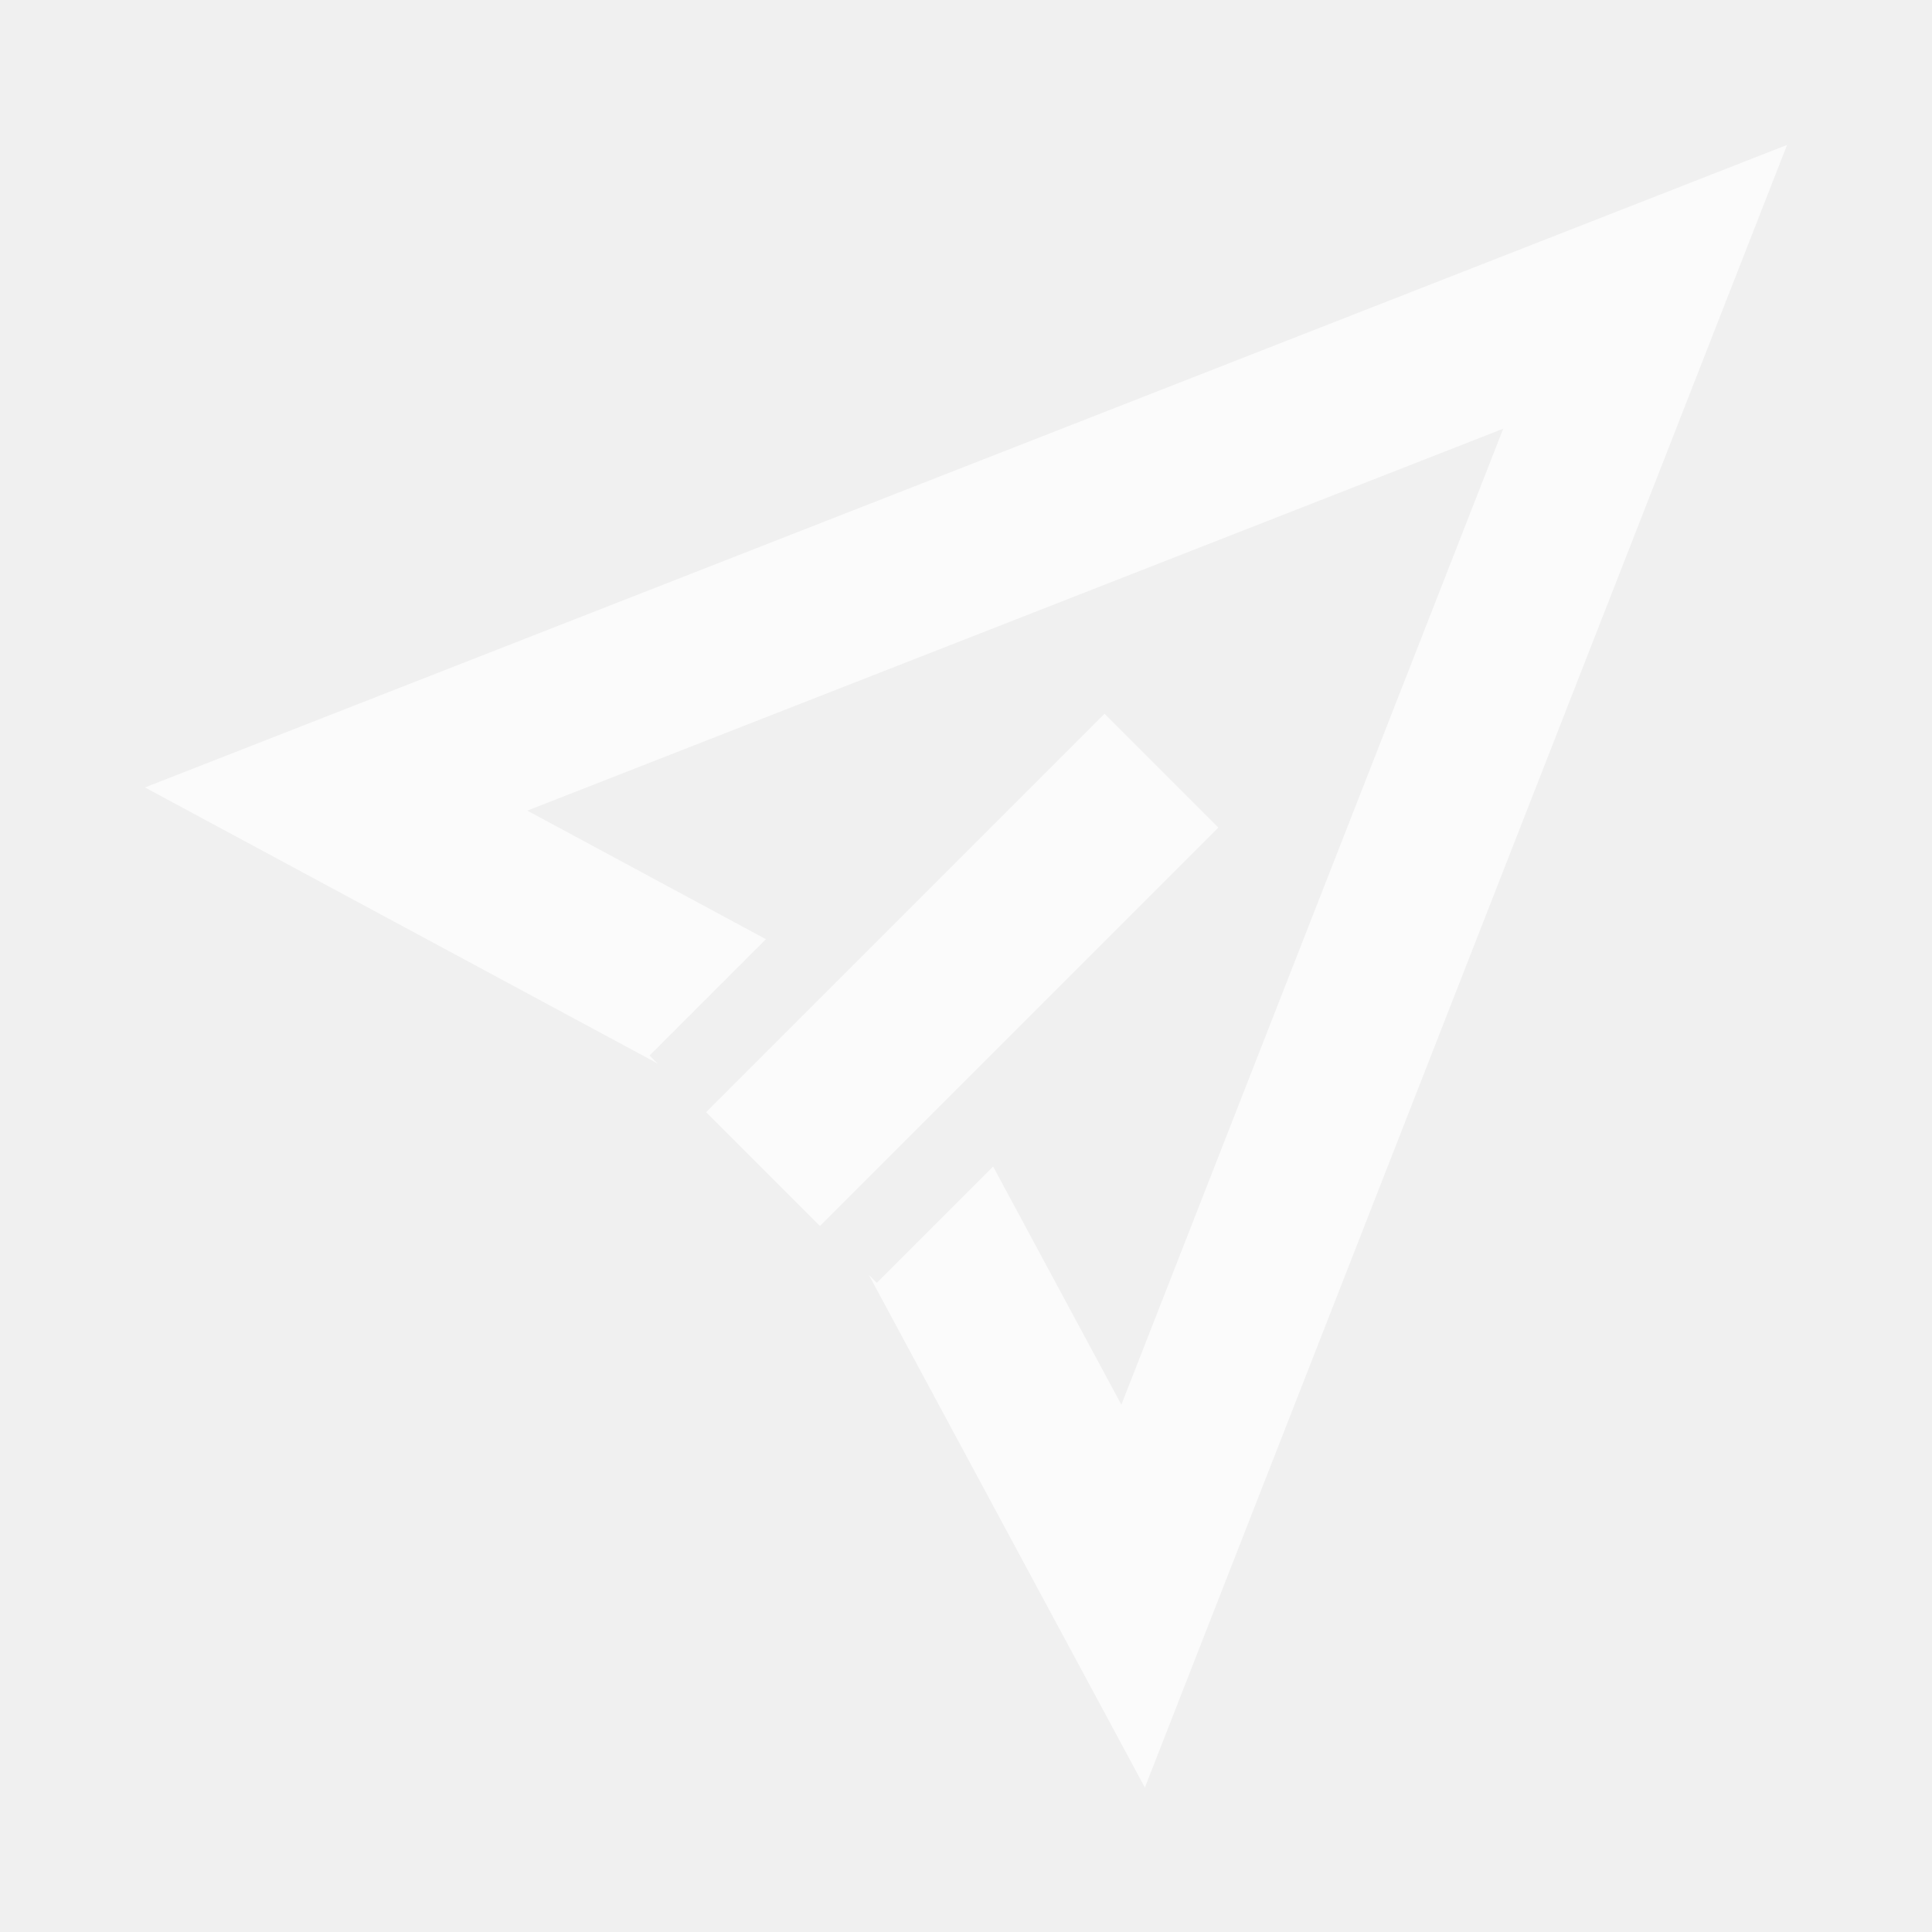
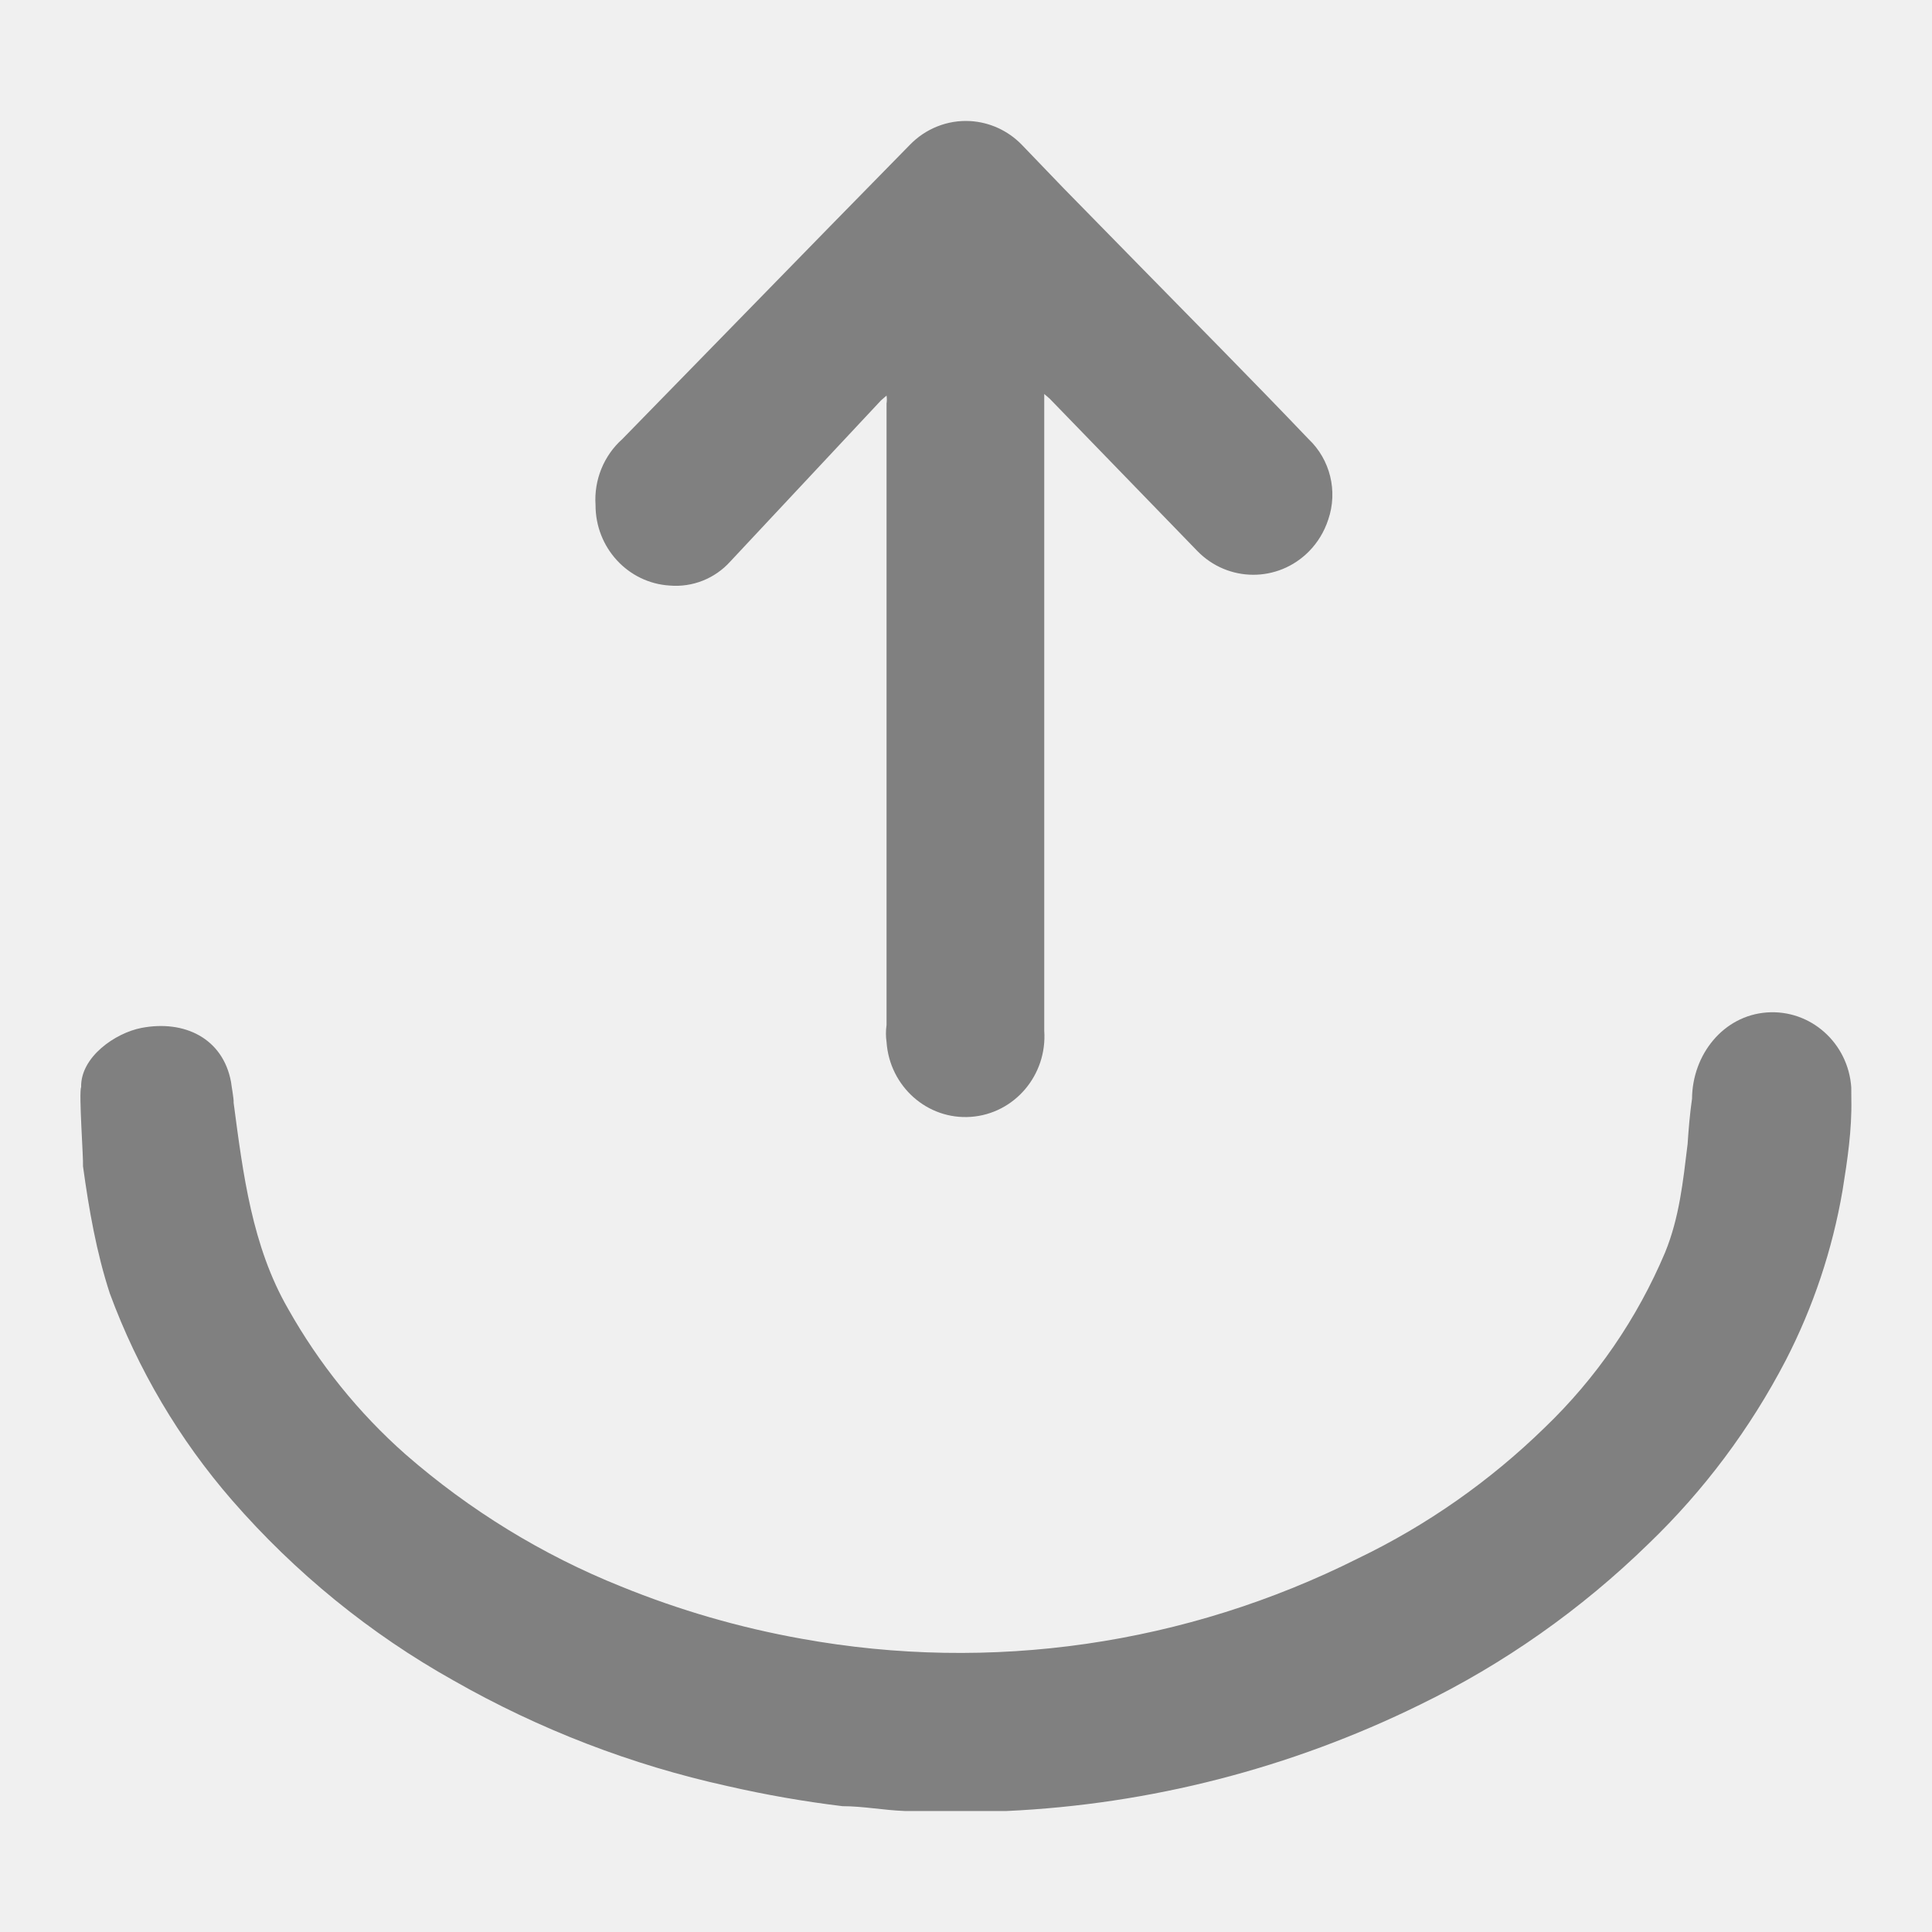
- <svg xmlns="http://www.w3.org/2000/svg" width="24" height="24" viewBox="0 0 24 24">
-   <defs>
-     <style type="text/css">
-             .cls-1{opacity:.7}.cls-2{fill:#fff}.cls-3{fill:none}
-         </style>
-   </defs>
-   <g id="ic-transaction-sent" class="cls-1">
-     <g id="Group_8832" data-name="Group 8832">
-       <path id="Path_18891" d="M22.2 1.8L1.8 9.782l6.37 3.43-.1-.1 1.445-1.445-2.964-1.597 12.122-4.744-4.743 12.123-1.593-2.958-1.445 1.445-.1-.1 3.43 6.37z" class="cls-2" data-name="Path 18891" />
-       <g id="Group_8831" data-name="Group 8831">
-         <path id="Rectangle_4411" d="M0 0h7v2H0z" class="cls-2" data-name="Rectangle 4411" transform="rotate(-45 21.062 -3.68)" />
-       </g>
-     </g>
-     <path id="Rectangle_4412" d="M0 0h24v24H0z" class="cls-3" data-name="Rectangle 4412" />
+ <svg xmlns="http://www.w3.org/2000/svg" version="1.1" id="ic-transaction-received" x="0px" y="0px" viewBox="0 0 24 24" style="enable-background:new 0 0 24 24;" xml:space="preserve">
+   <style type="text/css">
+ 	.st0{fill:none;}
+ 	.st1{fill:#808080;}
+ </style>
+   <path id="Rectangle_4413" class="st0" d="M0,0h24v24H0V0z" />
+   <g id="Group_8834_2_">
+     <path class="st1" d="M1.031,14.487c0.074,0.538,0.166,1.067,0.333,1.58c0.348,0.944,0.863,1.815,1.519,2.57   c0.785,0.902,1.716,1.66,2.753,2.24c1.063,0.606,2.209,1.048,3.4,1.31   c0.472,0.108,0.95,0.192,1.43,0.25c0.255,0,0.509,0.05,0.774,0.06l0,0h1.264   c1.781-0.082,3.528-0.531,5.134-1.32c1.045-0.508,2.004-1.183,2.841-2   c0.687-0.66,1.263-1.43,1.705-2.28c0.341-0.662,0.579-1.374,0.705-2.11   c0.06-0.373,0.117-0.753,0.109-1.131l-0.001-0.149c-0.038-0.552-0.507-0.969-1.048-0.93   c-0.541,0.039-0.926,0.523-0.93,1.072c-0.027,0.185-0.043,0.383-0.055,0.563   c-0.057,0.467-0.102,0.91-0.279,1.345c-0.348,0.824-0.858,1.566-1.499,2.18   c-0.68,0.663-1.461,1.21-2.312,1.62c-2.143,1.076-4.566,1.426-6.917,1   c-0.768-0.137-1.52-0.355-2.244-0.65c-0.975-0.391-1.879-0.946-2.675-1.64   c-0.583-0.515-1.076-1.127-1.46-1.81c-0.447-0.776-0.559-1.673-0.676-2.56   c0.005-0.043-0.028-0.213-0.032-0.256c-0.1-0.543-0.58-0.774-1.112-0.672   c-0.328,0.063-0.759,0.363-0.75,0.736C0.977,13.571,1.038,14.4,1.031,14.487" />
+     <path class="st1" d="M14.129,3.274l-0.921-0.94l-0.519-0.54c-0.17-0.173-0.397-0.276-0.637-0.29   c-0.282-0.016-0.557,0.094-0.754,0.3l-0.98,1l-2.587,2.65c-0.23,0.205-0.354,0.509-0.333,0.82   c-0.001,0.53,0.403,0.968,0.921,1c0.283,0.024,0.562-0.086,0.754-0.3l1.871-2l0.069-0.06   c0.005,0.033,0.005,0.067,0,0.1c0,1,0,2.07,0,3.1s0,2.06,0,3.1c0,0.5,0,1,0,1.52c-0.01,0.07-0.01,0.14,0,0.21   c0.038,0.552,0.507,0.969,1.048,0.93s0.949-0.518,0.911-1.07c0-0.25,0-0.49,0-0.74c0-2.347,0-4.703,0-7.07   v-0.1l0.069,0.06l1.832,1.89c0.381,0.392,1.001,0.395,1.386,0.007   c0.11-0.111,0.192-0.247,0.241-0.397c0.121-0.353,0.024-0.746-0.245-1   C15.549,4.714,14.834,3.994,14.129,3.274z" />
  </g>
</svg>
